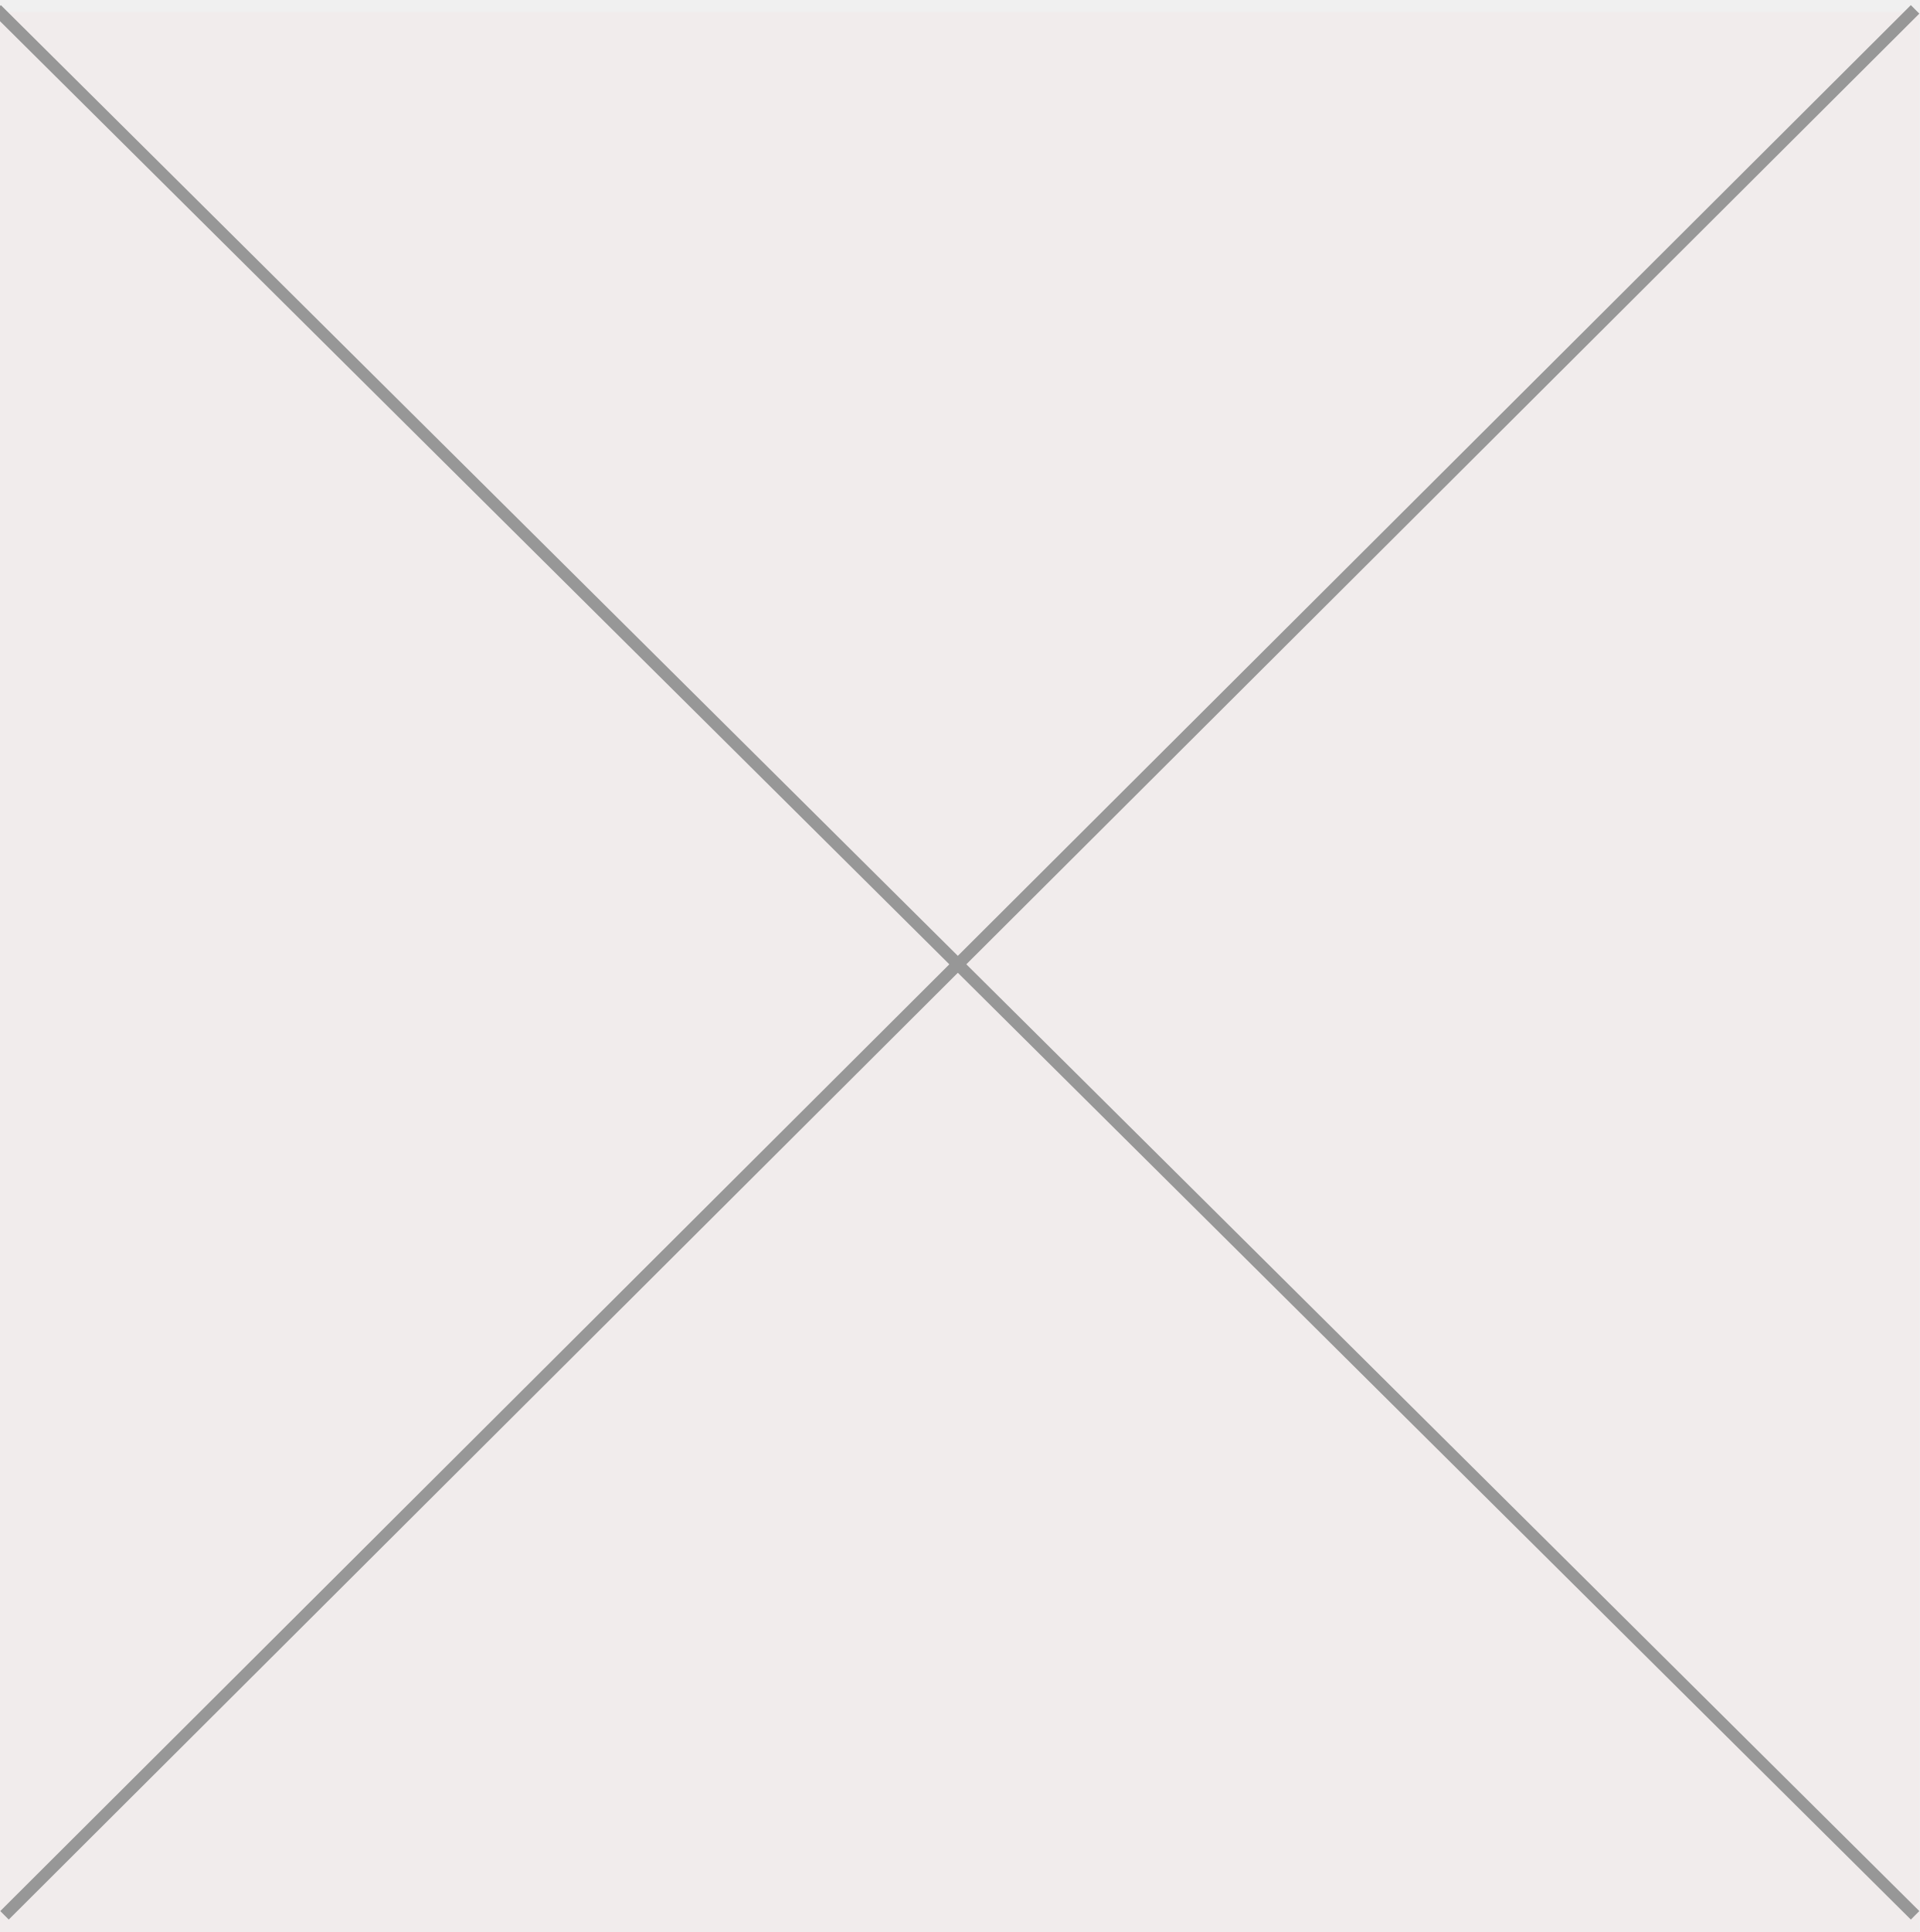
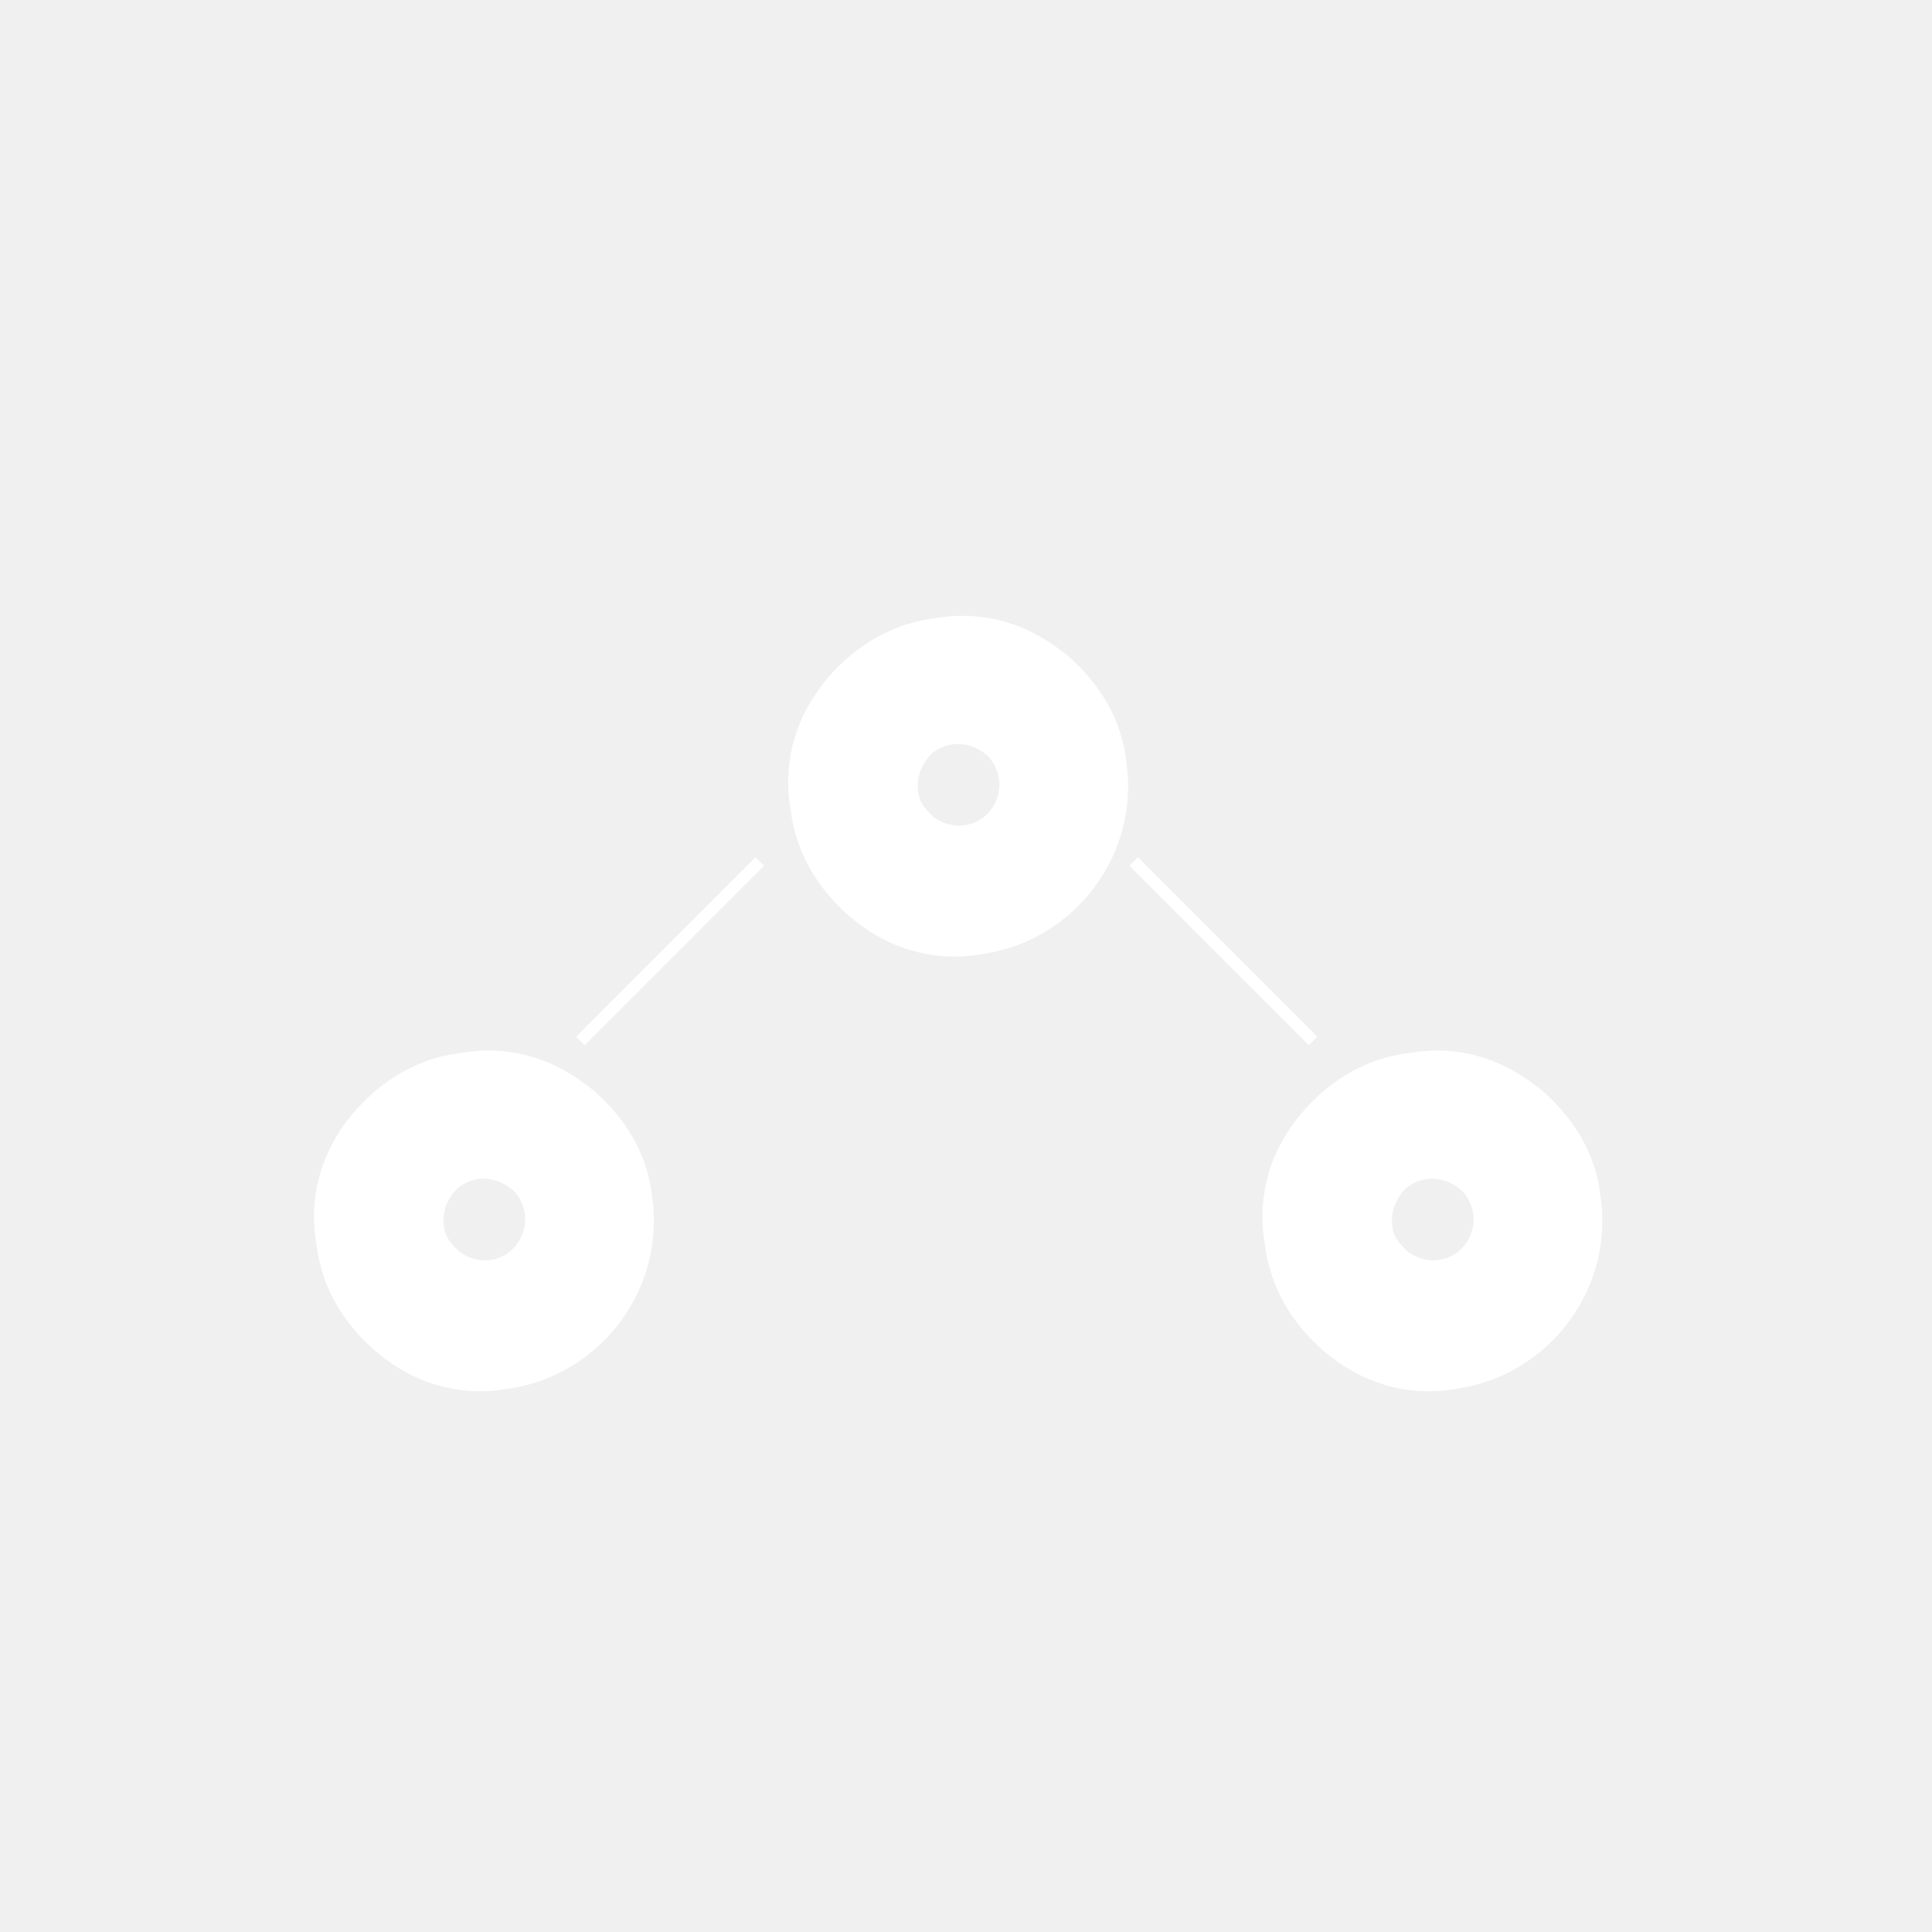
- <svg xmlns="http://www.w3.org/2000/svg" width="160" height="161" viewBox="0 0 160 161">
+ <svg xmlns="http://www.w3.org/2000/svg" width="160" height="160" viewBox="0 0 160 160">
  <g fill="none" fill-rule="evenodd">
-     <path fill="#F1ECEC" d="M0 1h160v160H0z" />
-     <path d="M.074 1.135L159.27 159.257M159.27 1.135L.73 159.257" stroke="#979797" stroke-linecap="square" />
+     <path d="M77.3 67.656c.81.58 1.736.81 2.546.694 1.851-.23 3.124-1.967 2.892-3.82-.115-.808-.578-1.734-1.273-2.197-.809-.578-1.735-.81-2.545-.694-.81.116-1.62.462-2.199 1.273-.578.81-.81 1.735-.694 2.545 0 .695.463 1.39.926 1.852l.347.347m15.968-4.63c1.157 7.638-4.166 14.812-11.803 15.968-3.702.696-7.405-.23-10.412-2.544-3.01-2.316-5.093-5.556-5.554-9.257-.696-3.703.23-7.406 2.544-10.414 2.314-3.007 5.554-5.09 9.257-5.554 3.703-.693 7.405.231 10.414 2.547.694.461 1.157.924 1.62 1.387 2.083 2.083 3.587 4.744 3.934 7.868M38.028 103.655c.81.58 1.736.81 2.546.696 1.85-.233 3.124-1.967 2.891-3.82-.114-.81-.577-1.736-1.273-2.199-.808-.577-1.734-.808-2.544-.694-.81.117-1.62.463-2.2 1.275-.577.808-.81 1.735-.694 2.543 0 .695.464 1.39.927 1.852.114.115.23.233.347.347m15.967-4.627c1.157 7.637-4.166 14.81-11.803 15.967-3.701.694-7.404-.232-10.412-2.546-3.01-2.314-5.092-5.554-5.554-9.255-.695-3.703.23-7.406 2.545-10.414 2.313-3.01 5.553-5.092 9.257-5.555 3.703-.694 7.404.232 10.413 2.546.694.463 1.157.926 1.62 1.387 2.083 2.083 3.587 4.746 3.934 7.87M116.573 103.655c.81.58 1.736.81 2.546.696 1.85-.233 3.124-1.967 2.892-3.82-.115-.81-.578-1.736-1.273-2.199-.809-.577-1.735-.808-2.545-.694-.81.117-1.62.463-2.2 1.275-.577.808-.81 1.735-.693 2.543 0 .695.463 1.39.926 1.852.115.115.23.233.347.347m15.968-4.627c1.157 7.637-4.167 14.81-11.803 15.967-3.702.694-7.405-.232-10.413-2.546-3.009-2.314-5.092-5.554-5.553-9.255-.696-3.703.23-7.406 2.544-10.414 2.314-3.01 5.554-5.092 9.257-5.555 3.703-.694 7.405.232 10.414 2.546.694.463 1.157.926 1.62 1.387 2.083 2.083 3.587 4.746 3.934 7.87" fill="#FFF" />
+     <path d="M62.92 71.348L48.065 86.206M93.882 71.348l14.857 14.858" stroke="#FFF" />
  </g>
</svg>
